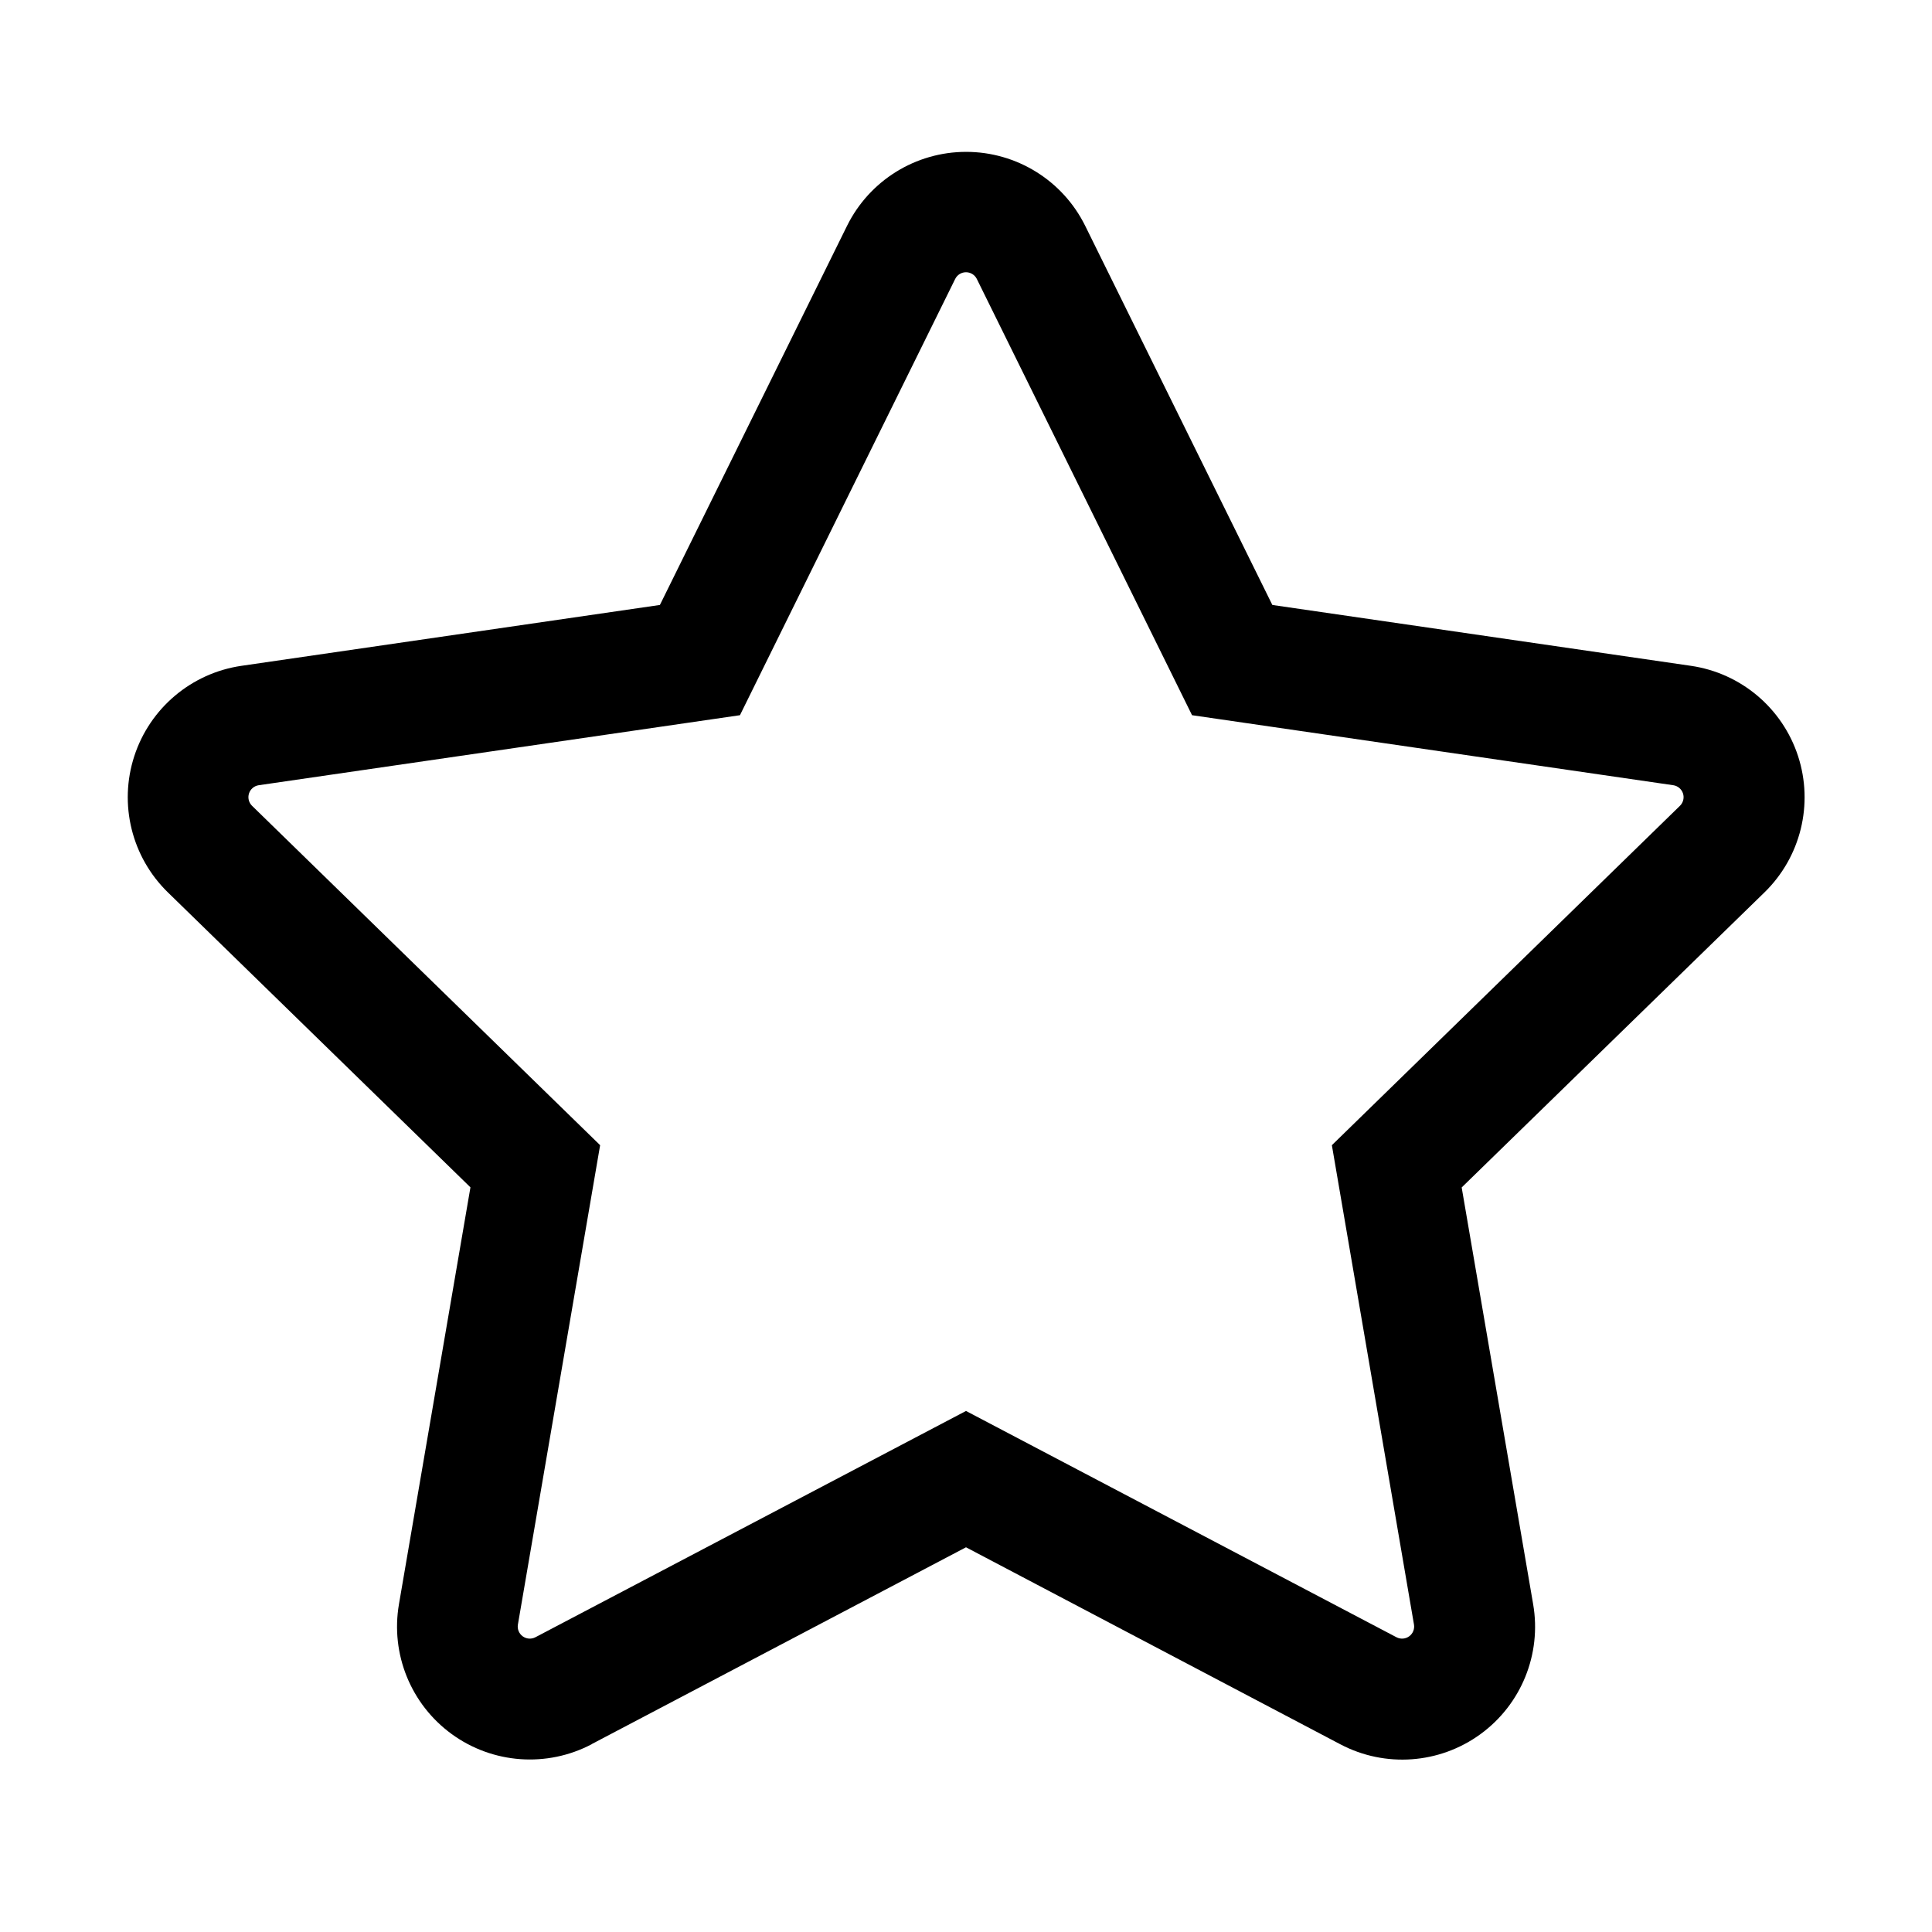
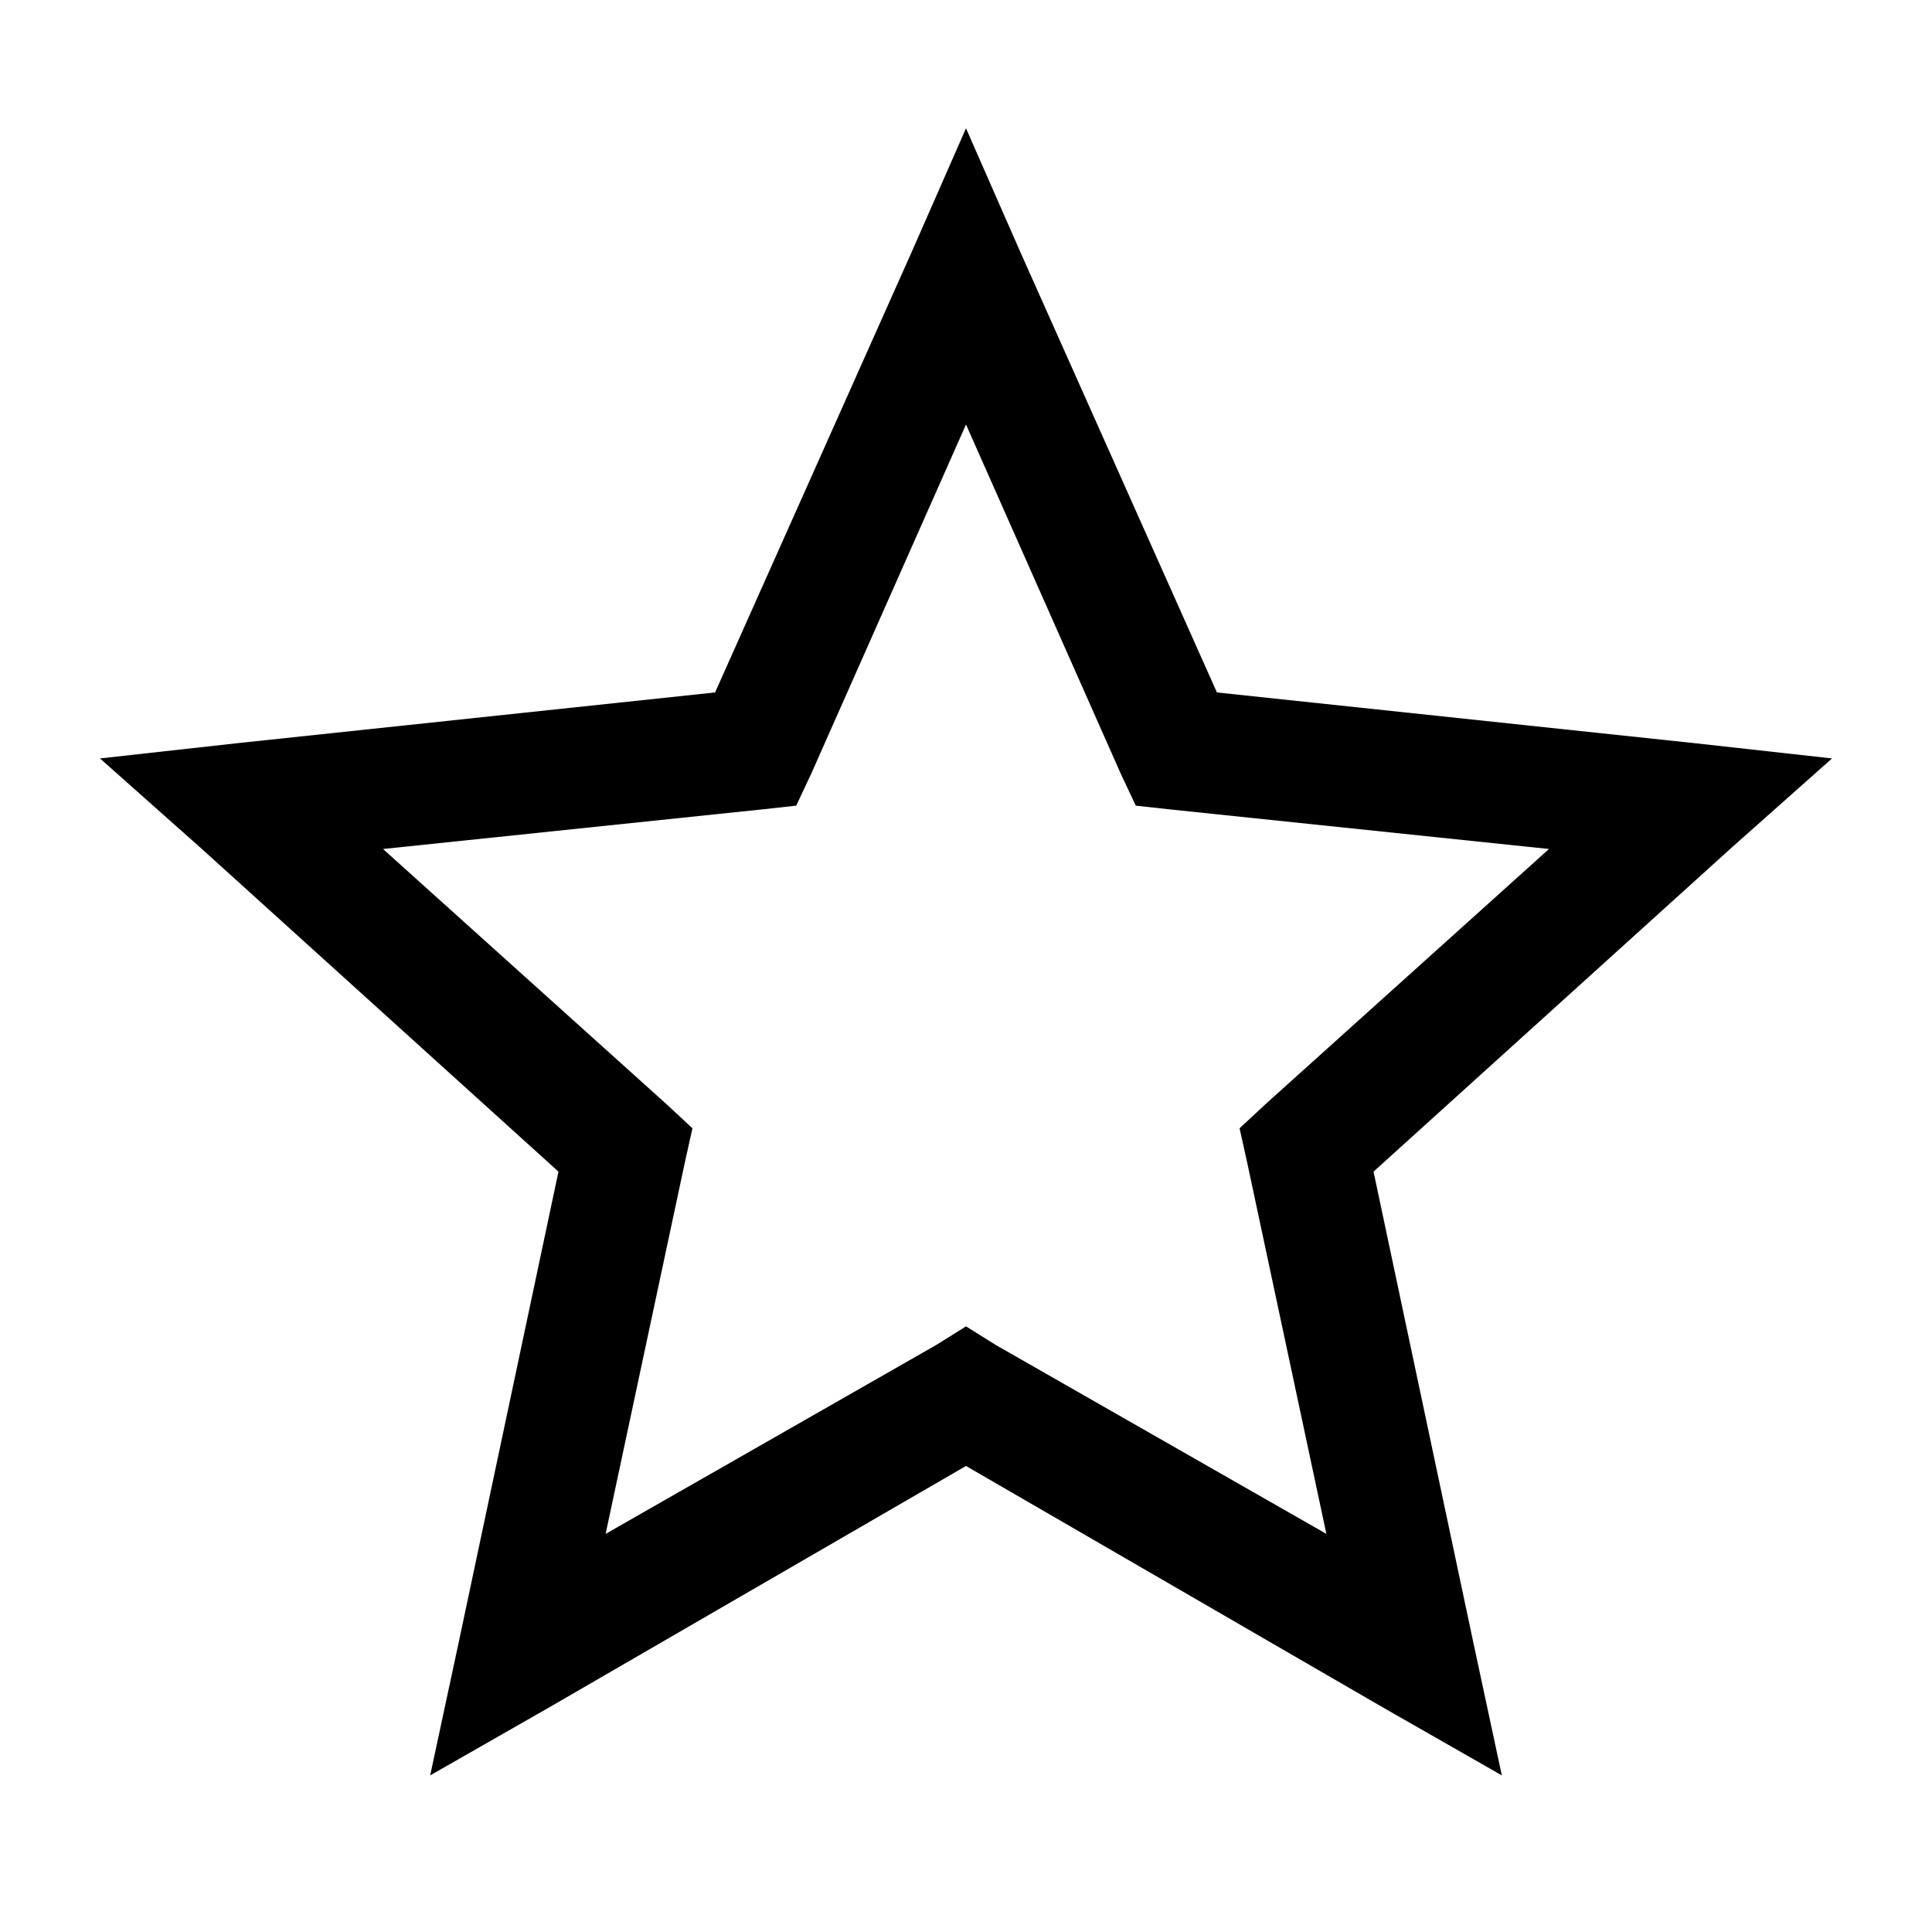
- <svg xmlns="http://www.w3.org/2000/svg" viewBox="0 0 1024 1024">
-   <path fill="currentColor" d="m512 747.84 228.16 119.936a6.4 6.4 0 0 0 9.28-6.72l-43.52-254.08 184.512-179.904a6.4 6.4 0 0 0-3.52-10.88l-255.104-37.12L517.76 147.904a6.4 6.4 0 0 0-11.52 0L392.192 379.072l-255.104 37.12a6.4 6.4 0 0 0-3.52 10.88L318.08 606.976l-43.584 254.08a6.4 6.4 0 0 0 9.28 6.72zM313.6 924.48a70.4 70.4 0 0 1-102.144-74.24l37.888-220.928L88.96 472.96A70.4 70.4 0 0 1 128 352.896l221.76-32.256 99.2-200.96a70.4 70.4 0 0 1 126.208 0l99.2 200.96 221.824 32.256a70.4 70.4 0 0 1 39.04 120.064L774.72 629.376l37.888 220.928a70.4 70.4 0 0 1-102.144 74.24L512 820.096l-198.4 104.32z" />
+ <svg xmlns="http://www.w3.org/2000/svg" viewBox="0 0 32 32">
+   <path d="M 16 2.125 L 15.094 4.188 L 11.844 11.469 L 3.906 12.312 L 1.656 12.562 L 3.344 14.062 L 9.25 19.406 L 7.594 27.219 L 7.125 29.406 L 9.094 28.281 L 16 24.281 L 22.906 28.281 L 24.875 29.406 L 24.406 27.219 L 22.75 19.406 L 28.656 14.062 L 30.344 12.562 L 28.094 12.312 L 20.156 11.469 L 16.906 4.188 Z M 16 7.031 L 18.562 12.812 L 18.812 13.344 L 19.375 13.406 L 25.656 14.062 L 20.969 18.281 L 20.531 18.688 L 20.656 19.25 L 21.969 25.406 L 16.5 22.281 L 16 21.969 L 15.5 22.281 L 10.031 25.406 L 11.344 19.25 L 11.469 18.688 L 11.031 18.281 L 6.344 14.062 L 12.625 13.406 L 13.188 13.344 L 13.438 12.812 Z" />
</svg>
